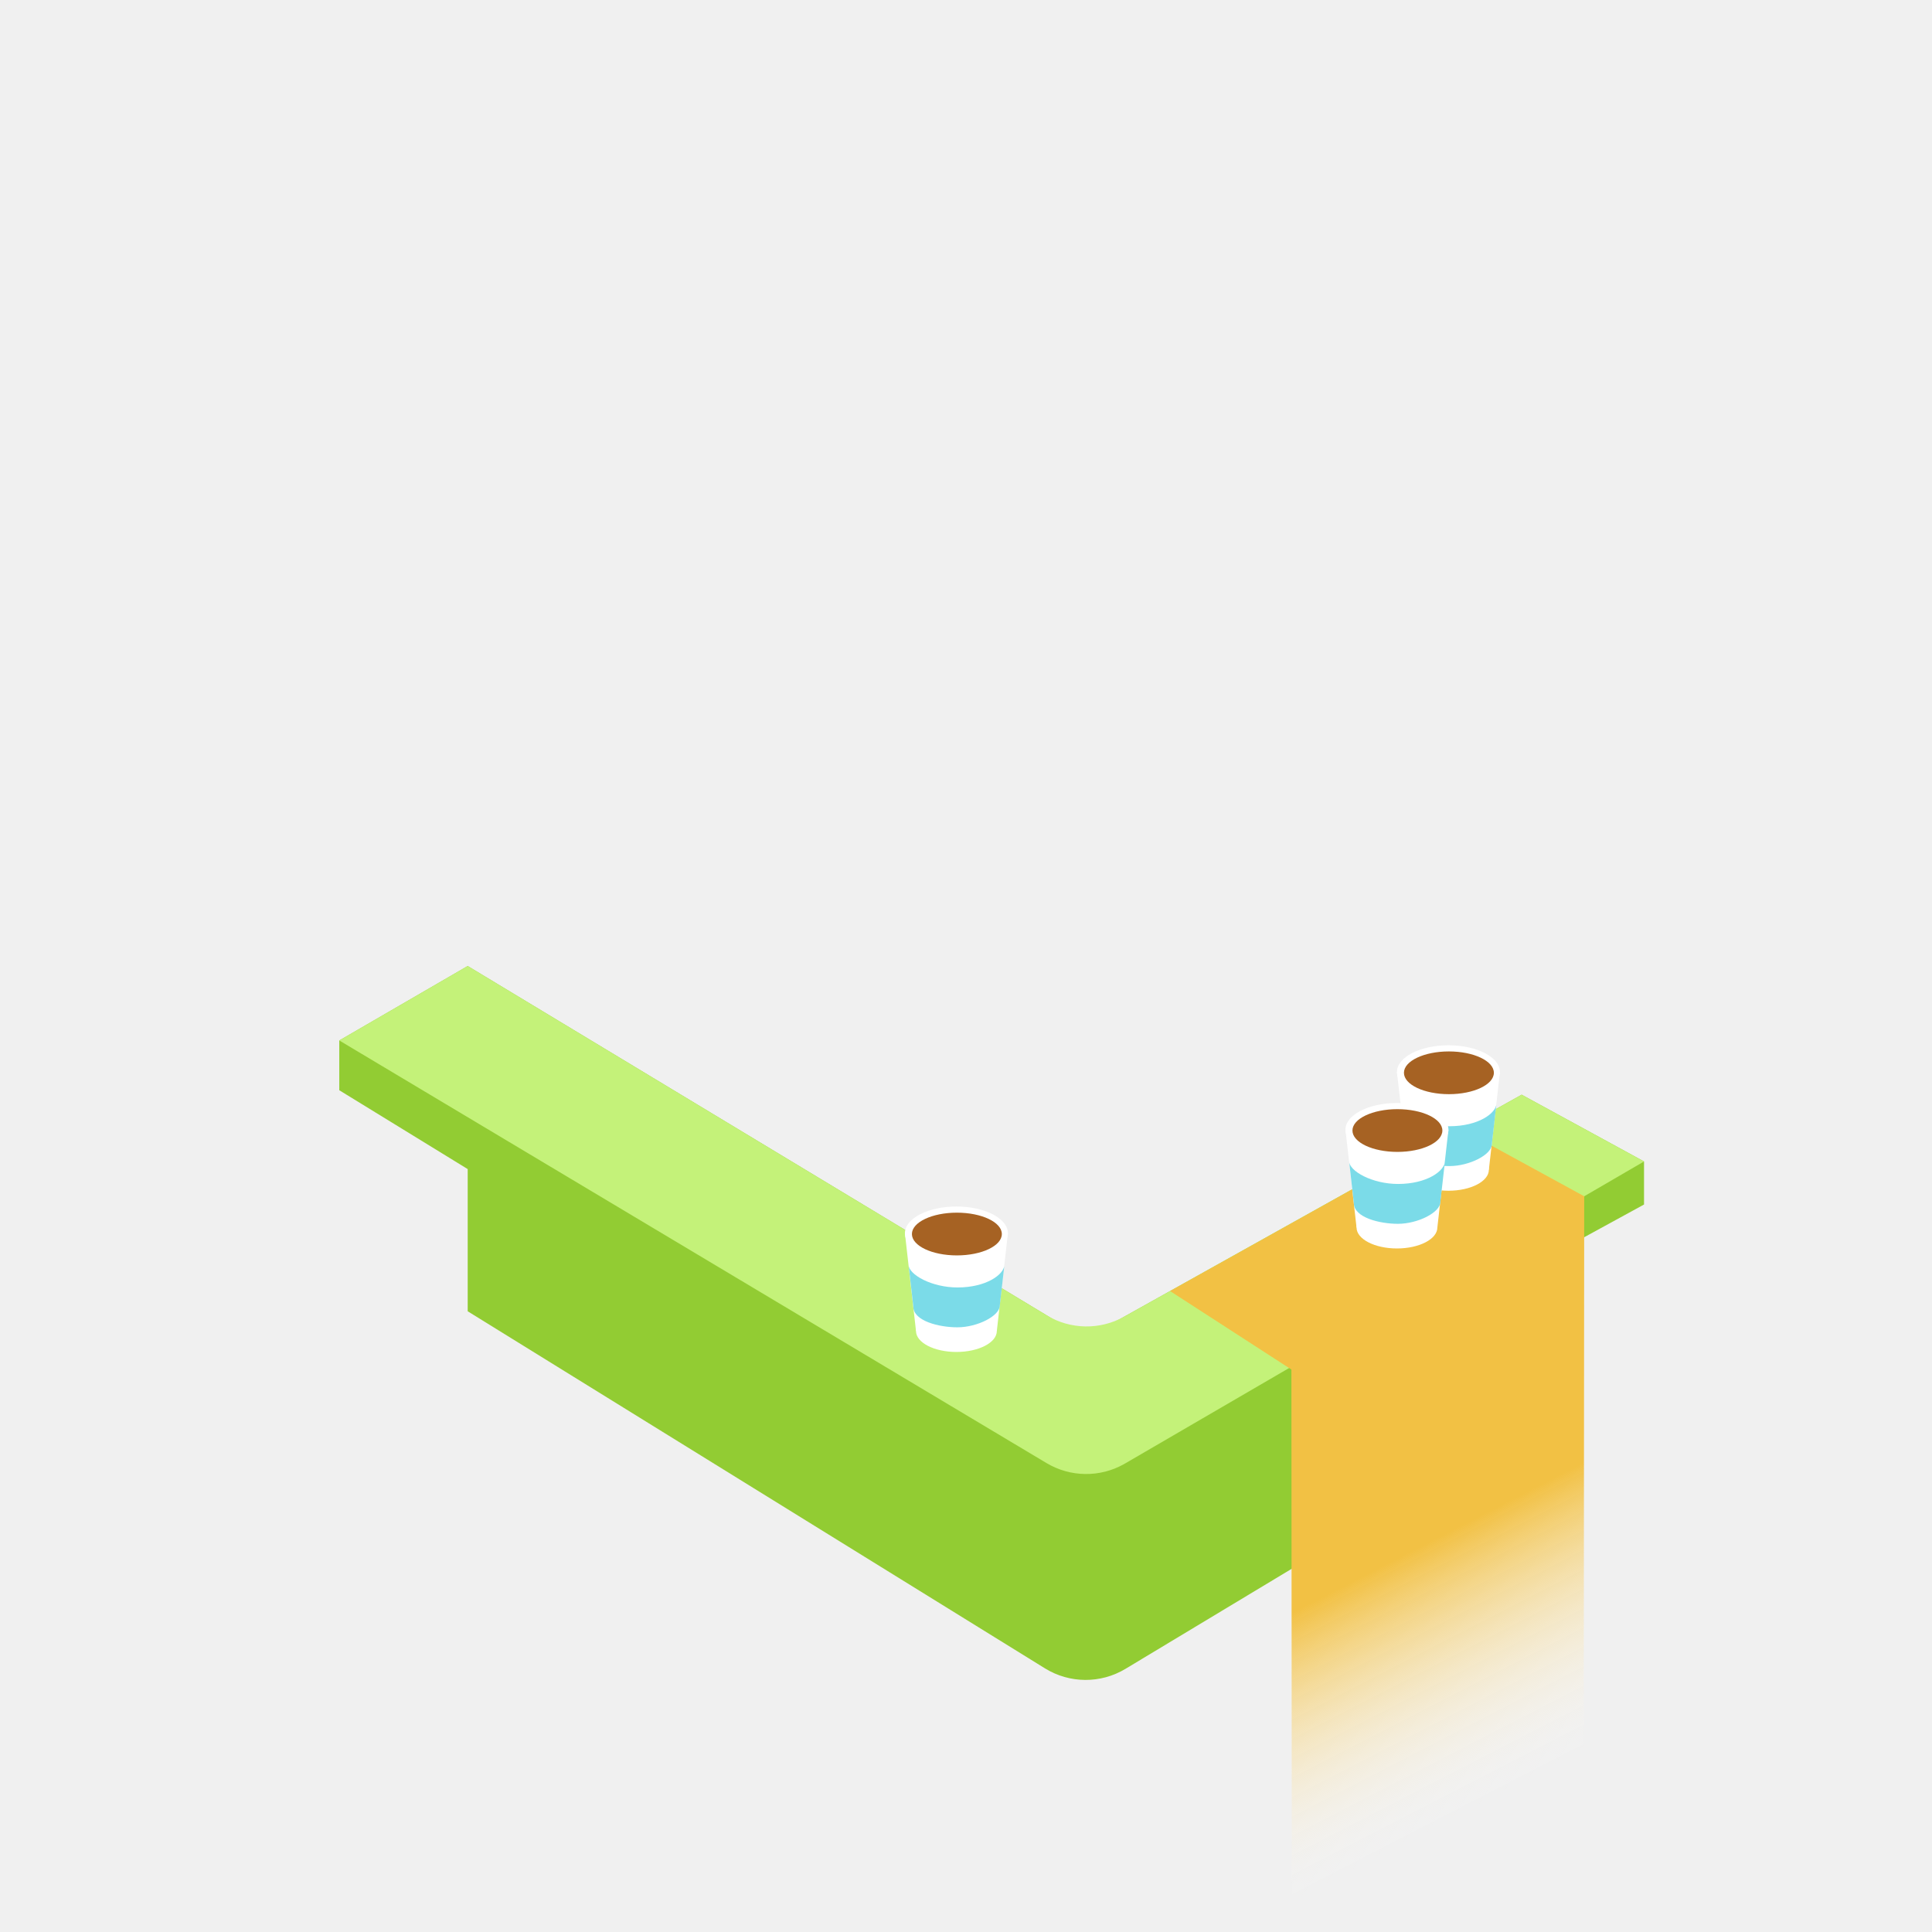
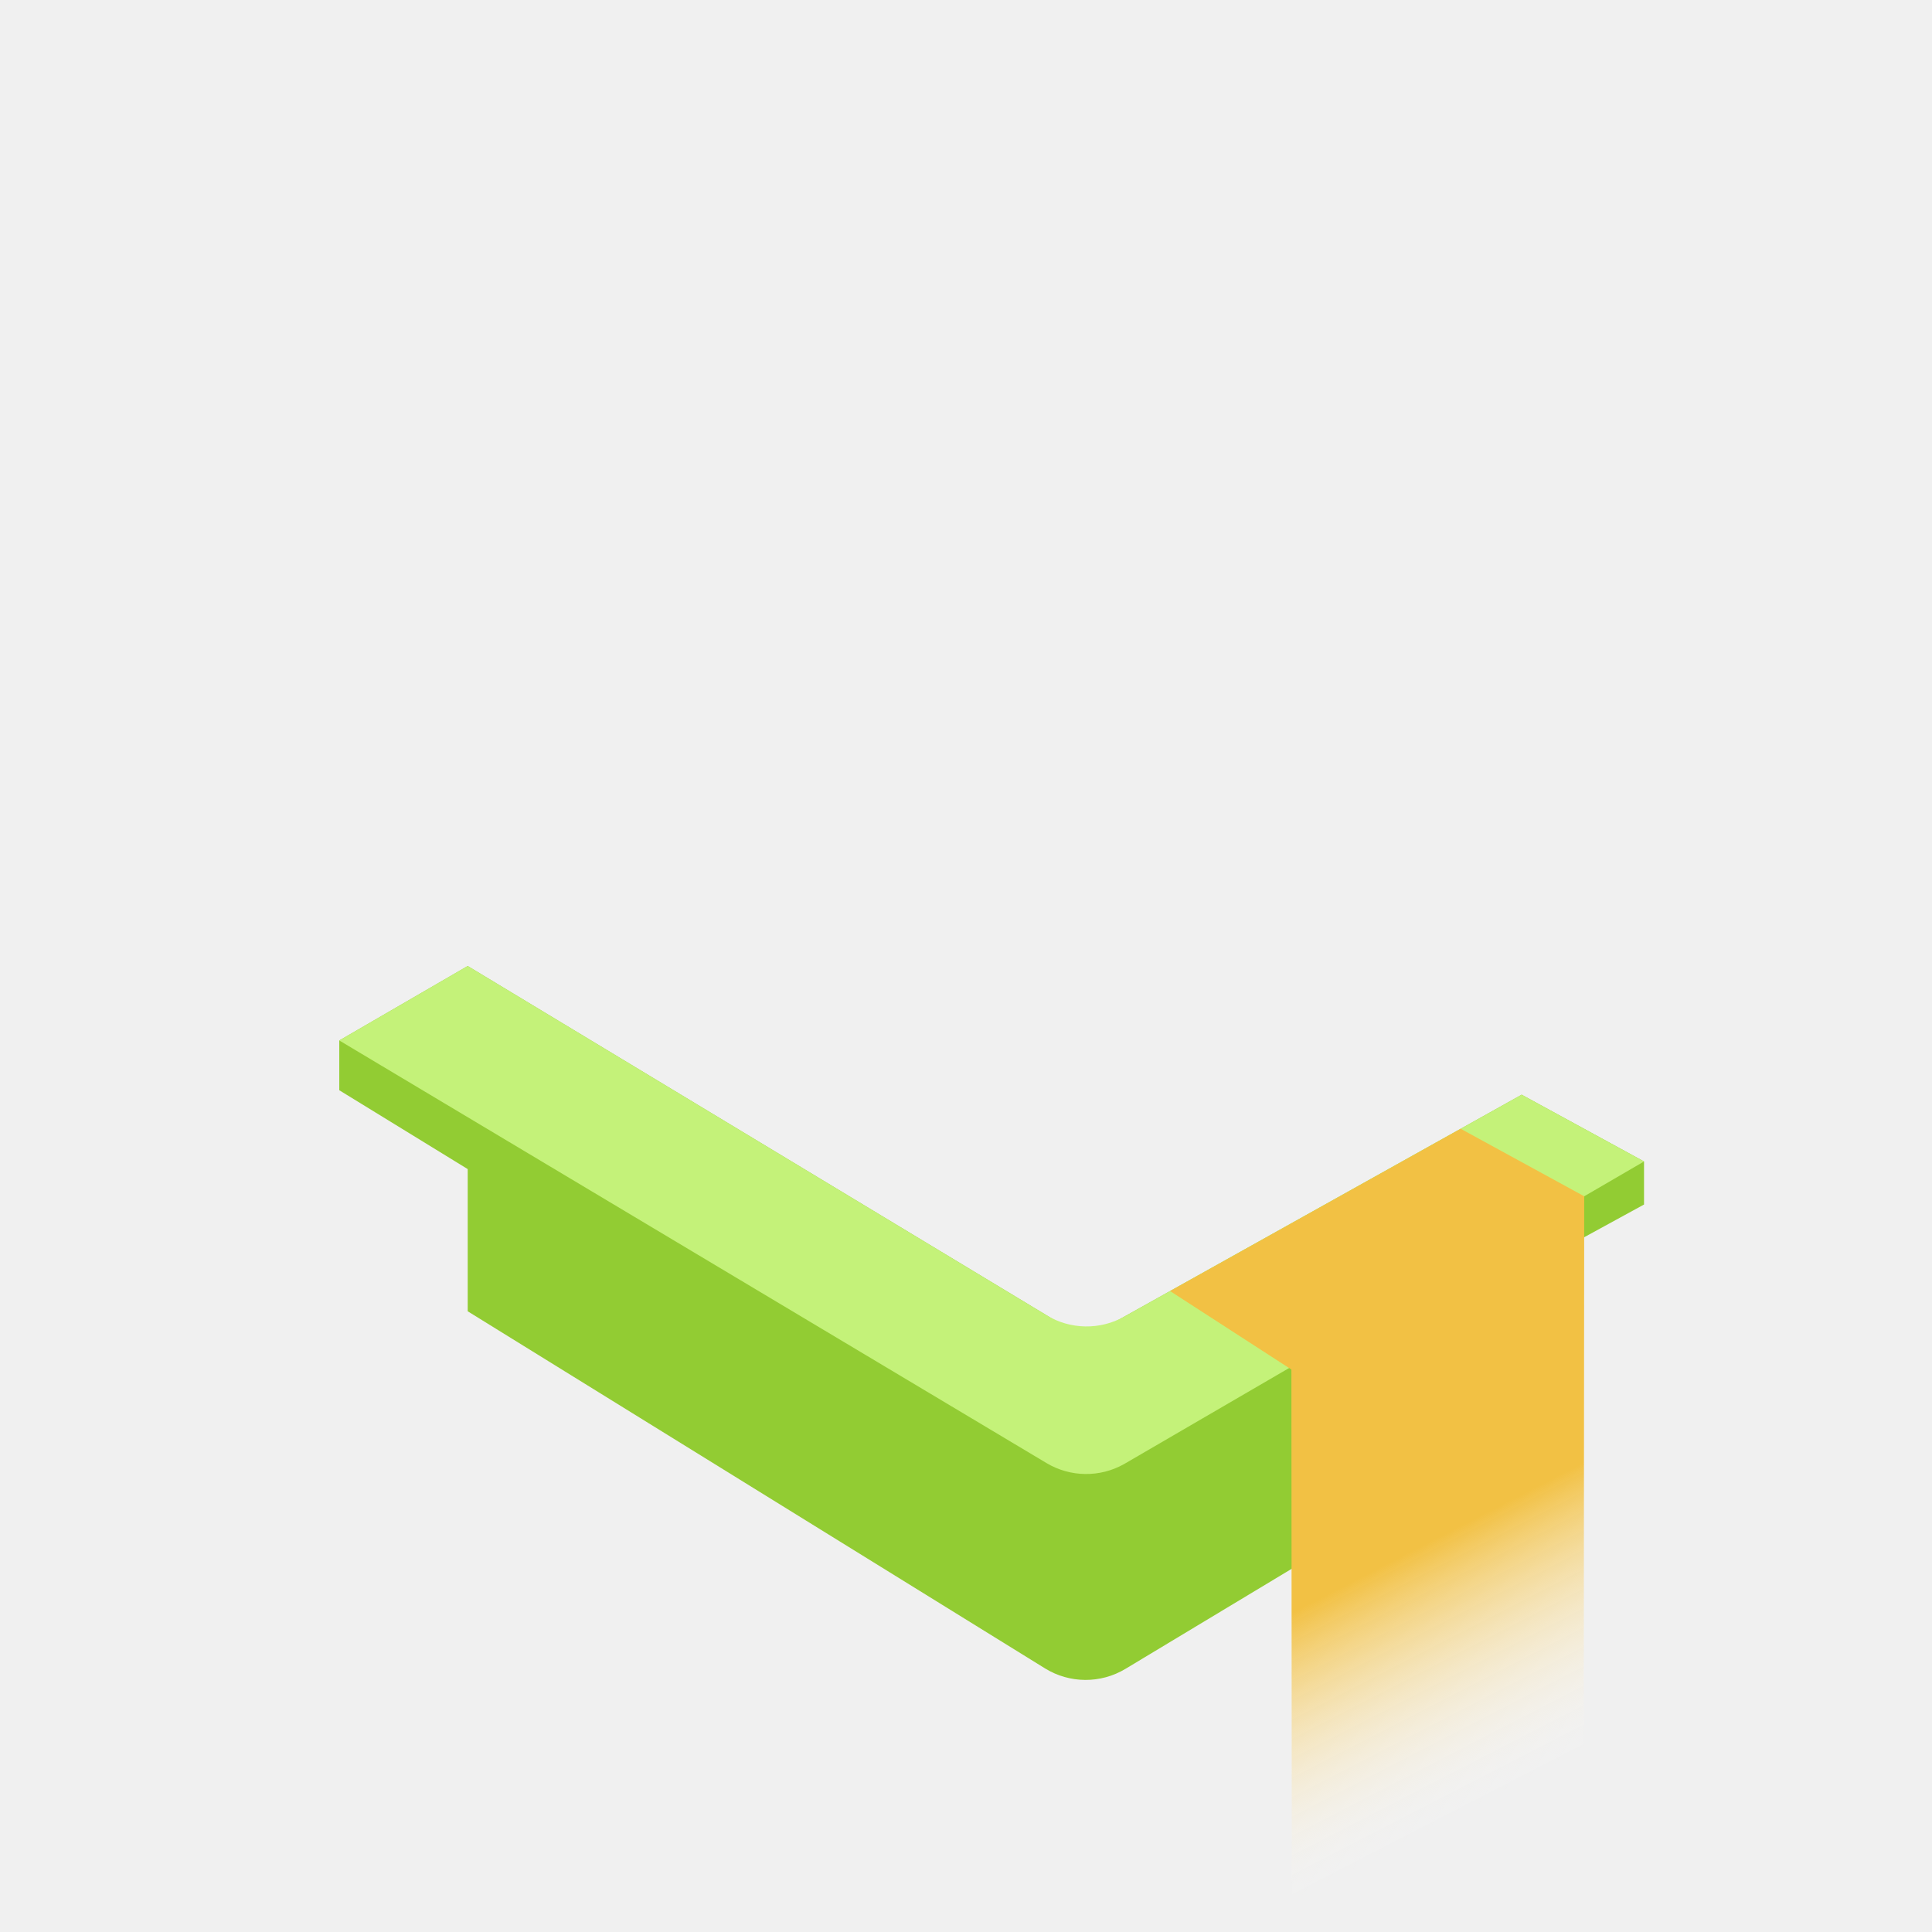
<svg xmlns="http://www.w3.org/2000/svg" width="500" height="500" viewBox="0 0 500 500">
  <defs>
    <clipPath id="clip-1">
      <rect x="0" y="0" width="500" height="500" fill="none" />
    </clipPath>
    <linearGradient x1="358.954" y1="404.695" x2="389.648" y2="464.255" gradientUnits="userSpaceOnUse" id="color-1">
      <stop offset="0" stop-color="#f2c144" />
      <stop offset="1" stop-color="#ffffff" stop-opacity="0" />
    </linearGradient>
  </defs>
  <g clip-path="url(#clip-1)" id="coffeeShop_bot" fill="none" fill-rule="nonzero" stroke="none" stroke-width="1" stroke-linecap="round" stroke-linejoin="miter" stroke-miterlimit="10" stroke-dasharray="" stroke-dashoffset="0" font-family="none" font-weight="none" font-size="none" text-anchor="none" style="mix-blend-mode: normal">
    <rect x="0" y="0" width="500" height="500" fill="none" />
    <path d="M121.041,250l-33.234,19.272v12.882l33.234,20.404v36.8l149.396,92.414c6.373,3.942 14.415,3.991 20.836,0.126l102.53,-61.718v-41.139l31.671,-17.312v-11.145l-31.671,-17.279l-112.987,63.099z" fill="#92cc33" />
    <path d="M121.041,250l-33.234,19.272l183.031,109.371c6.169,3.686 13.841,3.779 20.098,0.244l134.538,-78.301l-31.671,-17.279l-102.847,57.436c-6.27,3.501 -13.935,3.373 -20.084,-0.337z" fill="#c4f279" />
    <polygon points="302.813,334.122 334.213,354.433 334.326,497.669 409.866,452.044 409.992,309.596 378.017,292.123" id="Path 1 1 1 1" fill="url(#color-1)" />
-     <g>
-       <path d="M361.529,277.435c0,-3.82 5.967,-6.917 13.327,-6.917c7.36,0 13.327,3.097 13.327,6.917c0,3.82 -5.967,6.917 -13.327,6.917c-7.36,0 -13.327,-3.097 -13.327,-6.917z" fill="#ffffff" />
-       <path d="M364.397,302.732c0,-2.998 4.683,-5.428 10.459,-5.428c5.777,0 10.459,2.43 10.459,5.428c0,2.998 -4.683,5.428 -10.459,5.428c-5.777,0 -10.459,-2.43 -10.459,-5.428z" fill="#ffffff" />
-       <polygon points="361.529,277.435 364.397,302.732 385.316,302.732 388.184,277.435" fill="#ffffff" />
-       <path d="M363.698,296.395l-1.232,-10.869c0,2.631 6.009,5.941 12.686,5.941c7.345,0 12.147,-3.311 12.147,-6.009l-1.208,10.66c0,2.725 -5.836,5.663 -10.995,5.663c-4.674,0 -11.398,-1.606 -11.398,-5.386z" fill="#7bdbe8" />
-       <path d="M363.339,277.64c0,-3.055 5.21,-5.531 11.636,-5.531c6.426,0 11.636,2.476 11.636,5.531c0,3.055 -5.21,5.531 -11.636,5.531c-6.426,0 -11.636,-2.476 -11.636,-5.531z" fill="#a66223" />
-     </g>
-     <g>
-       <path d="M348.202,292.375c0,-3.82 5.967,-6.917 13.327,-6.917c7.36,0 13.327,3.097 13.327,6.917c0,3.82 -5.967,6.917 -13.327,6.917c-7.36,0 -13.327,-3.097 -13.327,-6.917z" fill="#ffffff" />
-       <path d="M351.07,317.673c0,-2.998 4.683,-5.428 10.459,-5.428c5.777,0 10.459,2.43 10.459,5.428c0,2.998 -4.683,5.428 -10.459,5.428c-5.777,0 -10.459,-2.43 -10.459,-5.428z" fill="#ffffff" />
-       <polygon points="348.202,292.375 351.07,317.673 371.988,317.673 374.856,292.375" fill="#ffffff" />
-       <path d="M350.371,311.336l-1.232,-10.869c0,2.631 6.009,5.941 12.686,5.941c7.345,0 12.147,-3.311 12.147,-6.009l-1.208,10.66c0,2.725 -5.836,5.663 -10.995,5.663c-4.674,0 -11.398,-1.606 -11.398,-5.386z" fill="#7bdbe8" />
-       <path d="M350.012,292.581c0,-3.055 5.21,-5.531 11.636,-5.531c6.426,0 11.636,2.476 11.636,5.531c0,3.055 -5.21,5.531 -11.636,5.531c-6.426,0 -11.636,-2.476 -11.636,-5.531z" fill="#a66223" />
-     </g>
-     <g>
-       <path d="M234.191,319.161c0,-3.82 5.967,-6.917 13.327,-6.917c7.36,0 13.327,3.097 13.327,6.917c0,3.82 -5.967,6.917 -13.327,6.917c-7.36,0 -13.327,-3.097 -13.327,-6.917z" fill="#ffffff" />
-       <path d="M237.059,344.459c0,-2.998 4.683,-5.428 10.459,-5.428c5.777,0 10.459,2.43 10.459,5.428c0,2.998 -4.683,5.428 -10.459,5.428c-5.777,0 -10.459,-2.43 -10.459,-5.428z" fill="#ffffff" />
-       <polygon points="234.191,319.161 237.059,344.459 257.978,344.459 260.846,319.161" fill="#ffffff" />
-       <path d="M236.36,338.122l-1.232,-10.869c0,2.631 6.009,5.941 12.686,5.941c7.345,0 12.147,-3.311 12.147,-6.009l-1.208,10.66c0,2.725 -5.836,5.663 -10.995,5.663c-4.674,0 -11.398,-1.606 -11.398,-5.386z" fill="#7bdbe8" />
-       <path d="M236.002,319.367c0,-3.055 5.21,-5.531 11.636,-5.531c6.426,0 11.636,2.476 11.636,5.531c0,3.055 -5.21,5.531 -11.636,5.531c-6.426,0 -11.636,-2.476 -11.636,-5.531z" fill="#a66223" />
-     </g>
  </g>
</svg>
